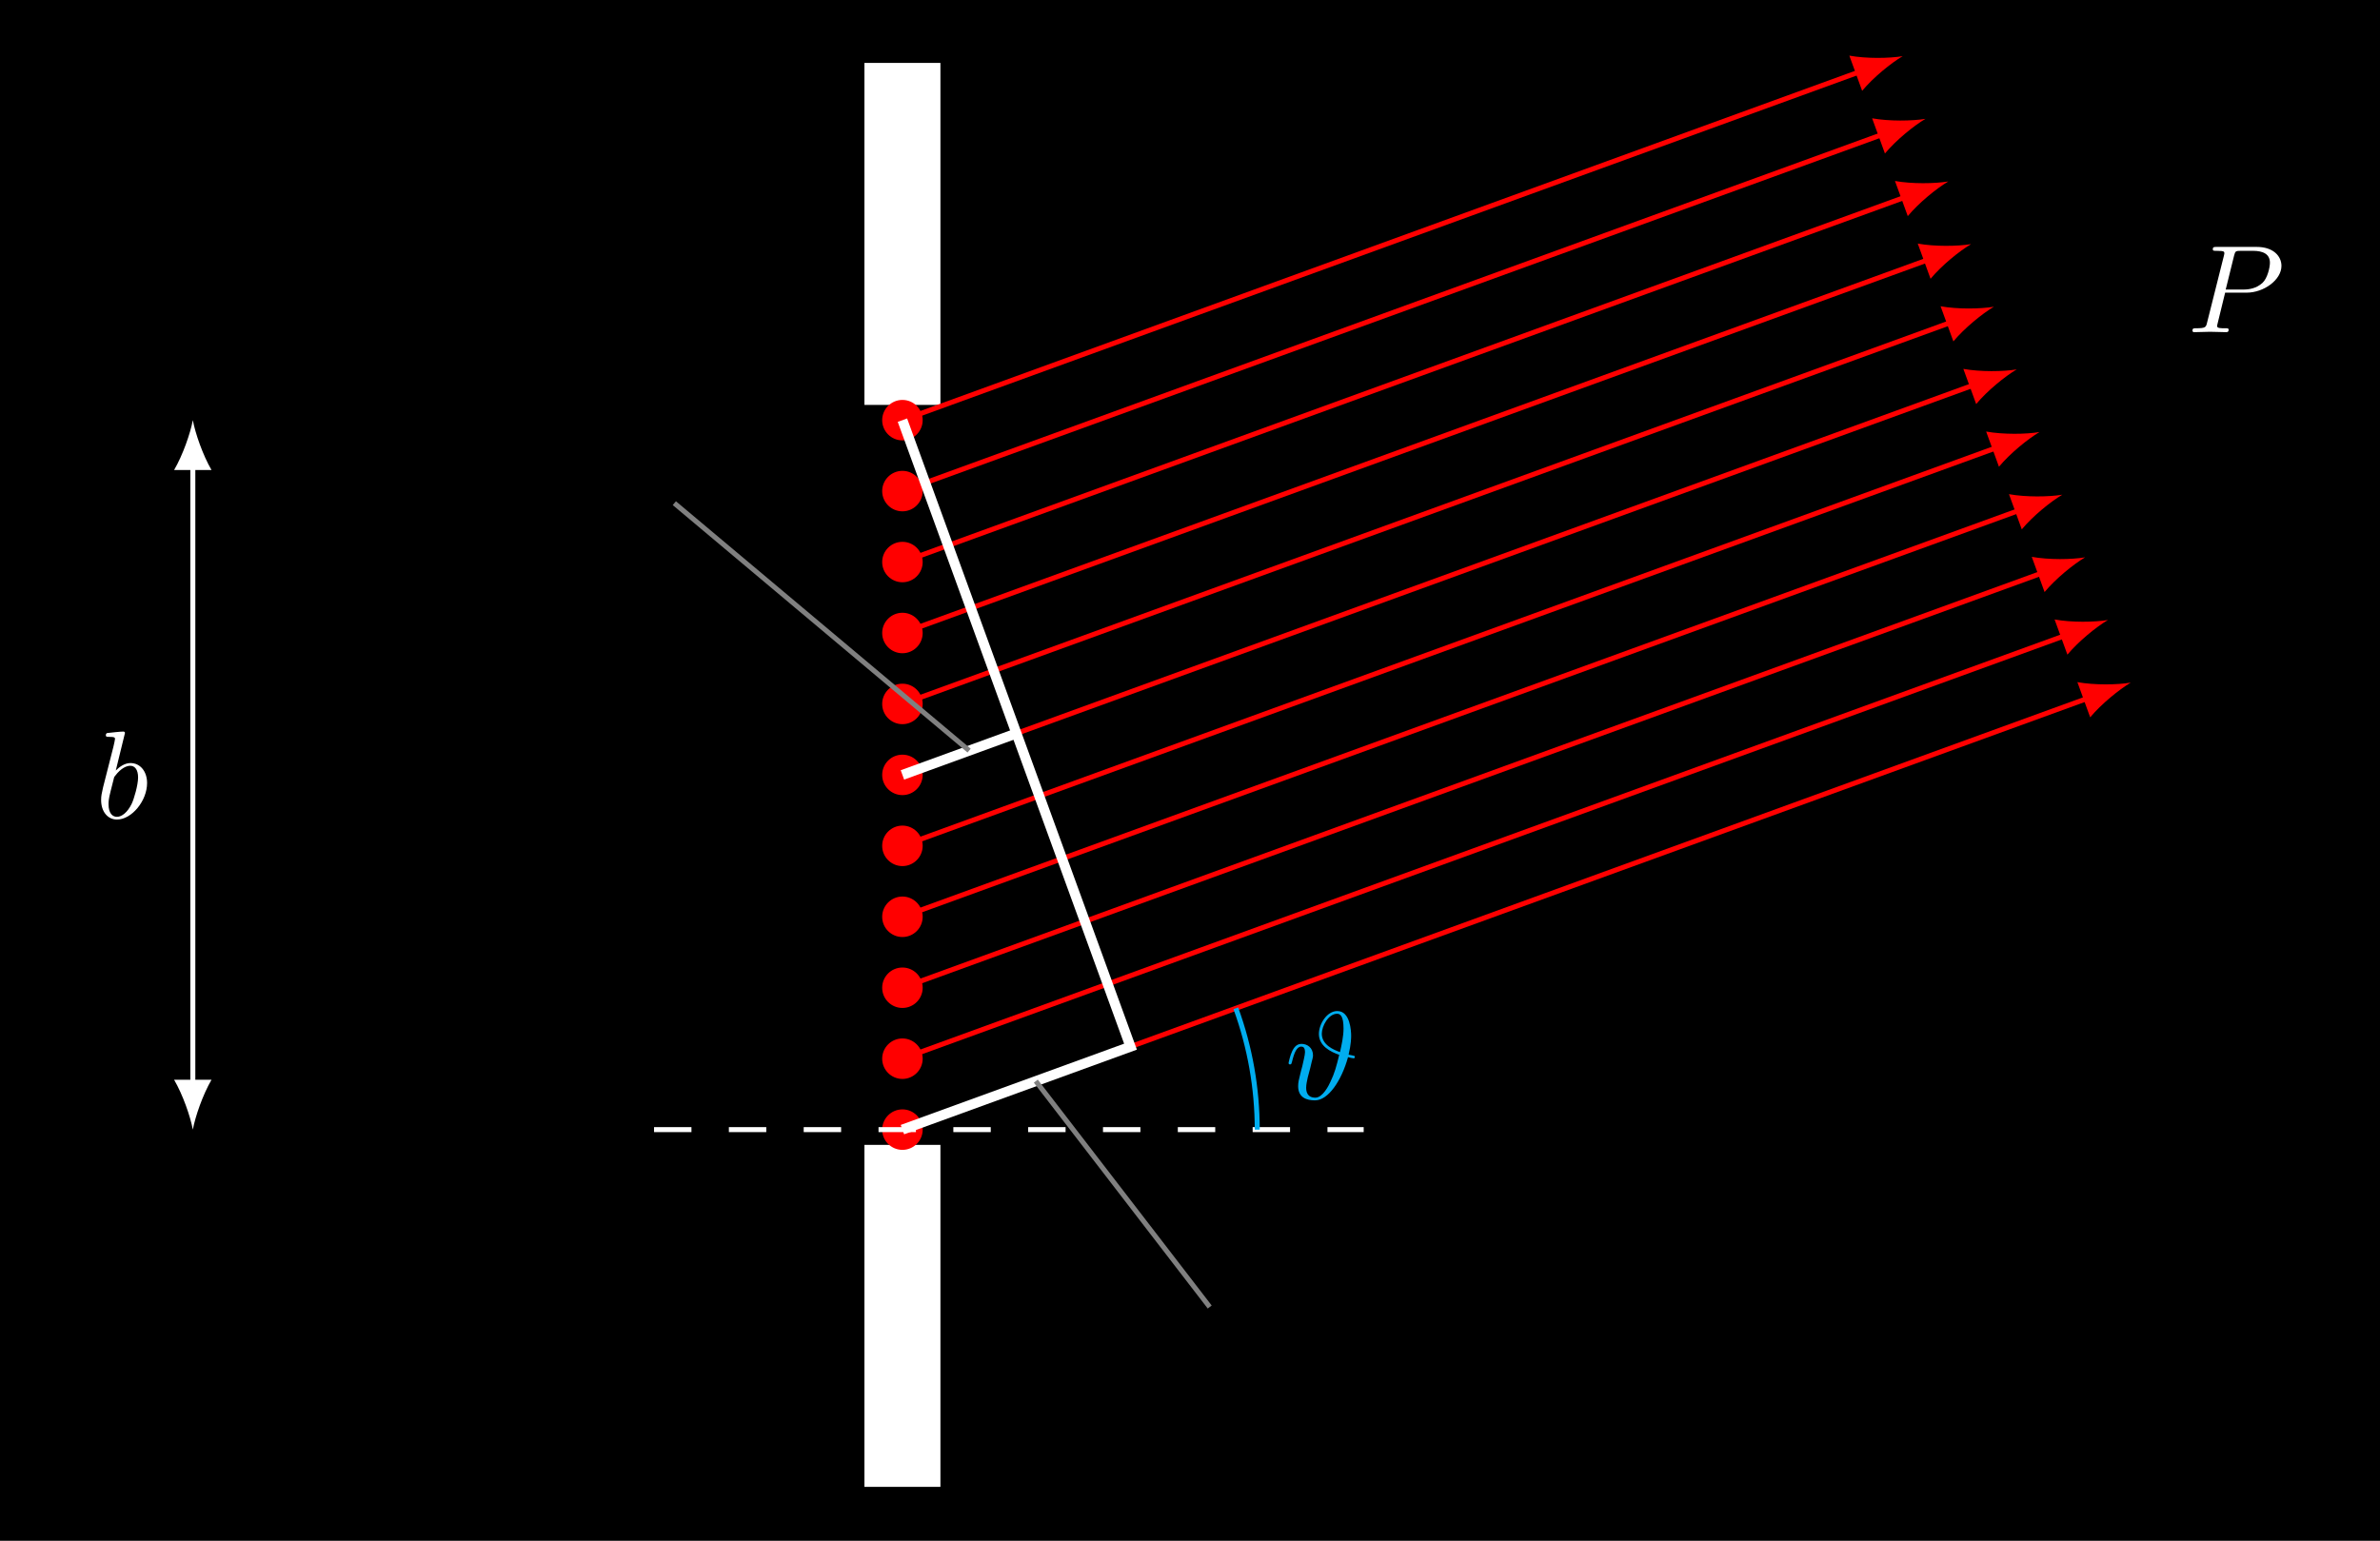
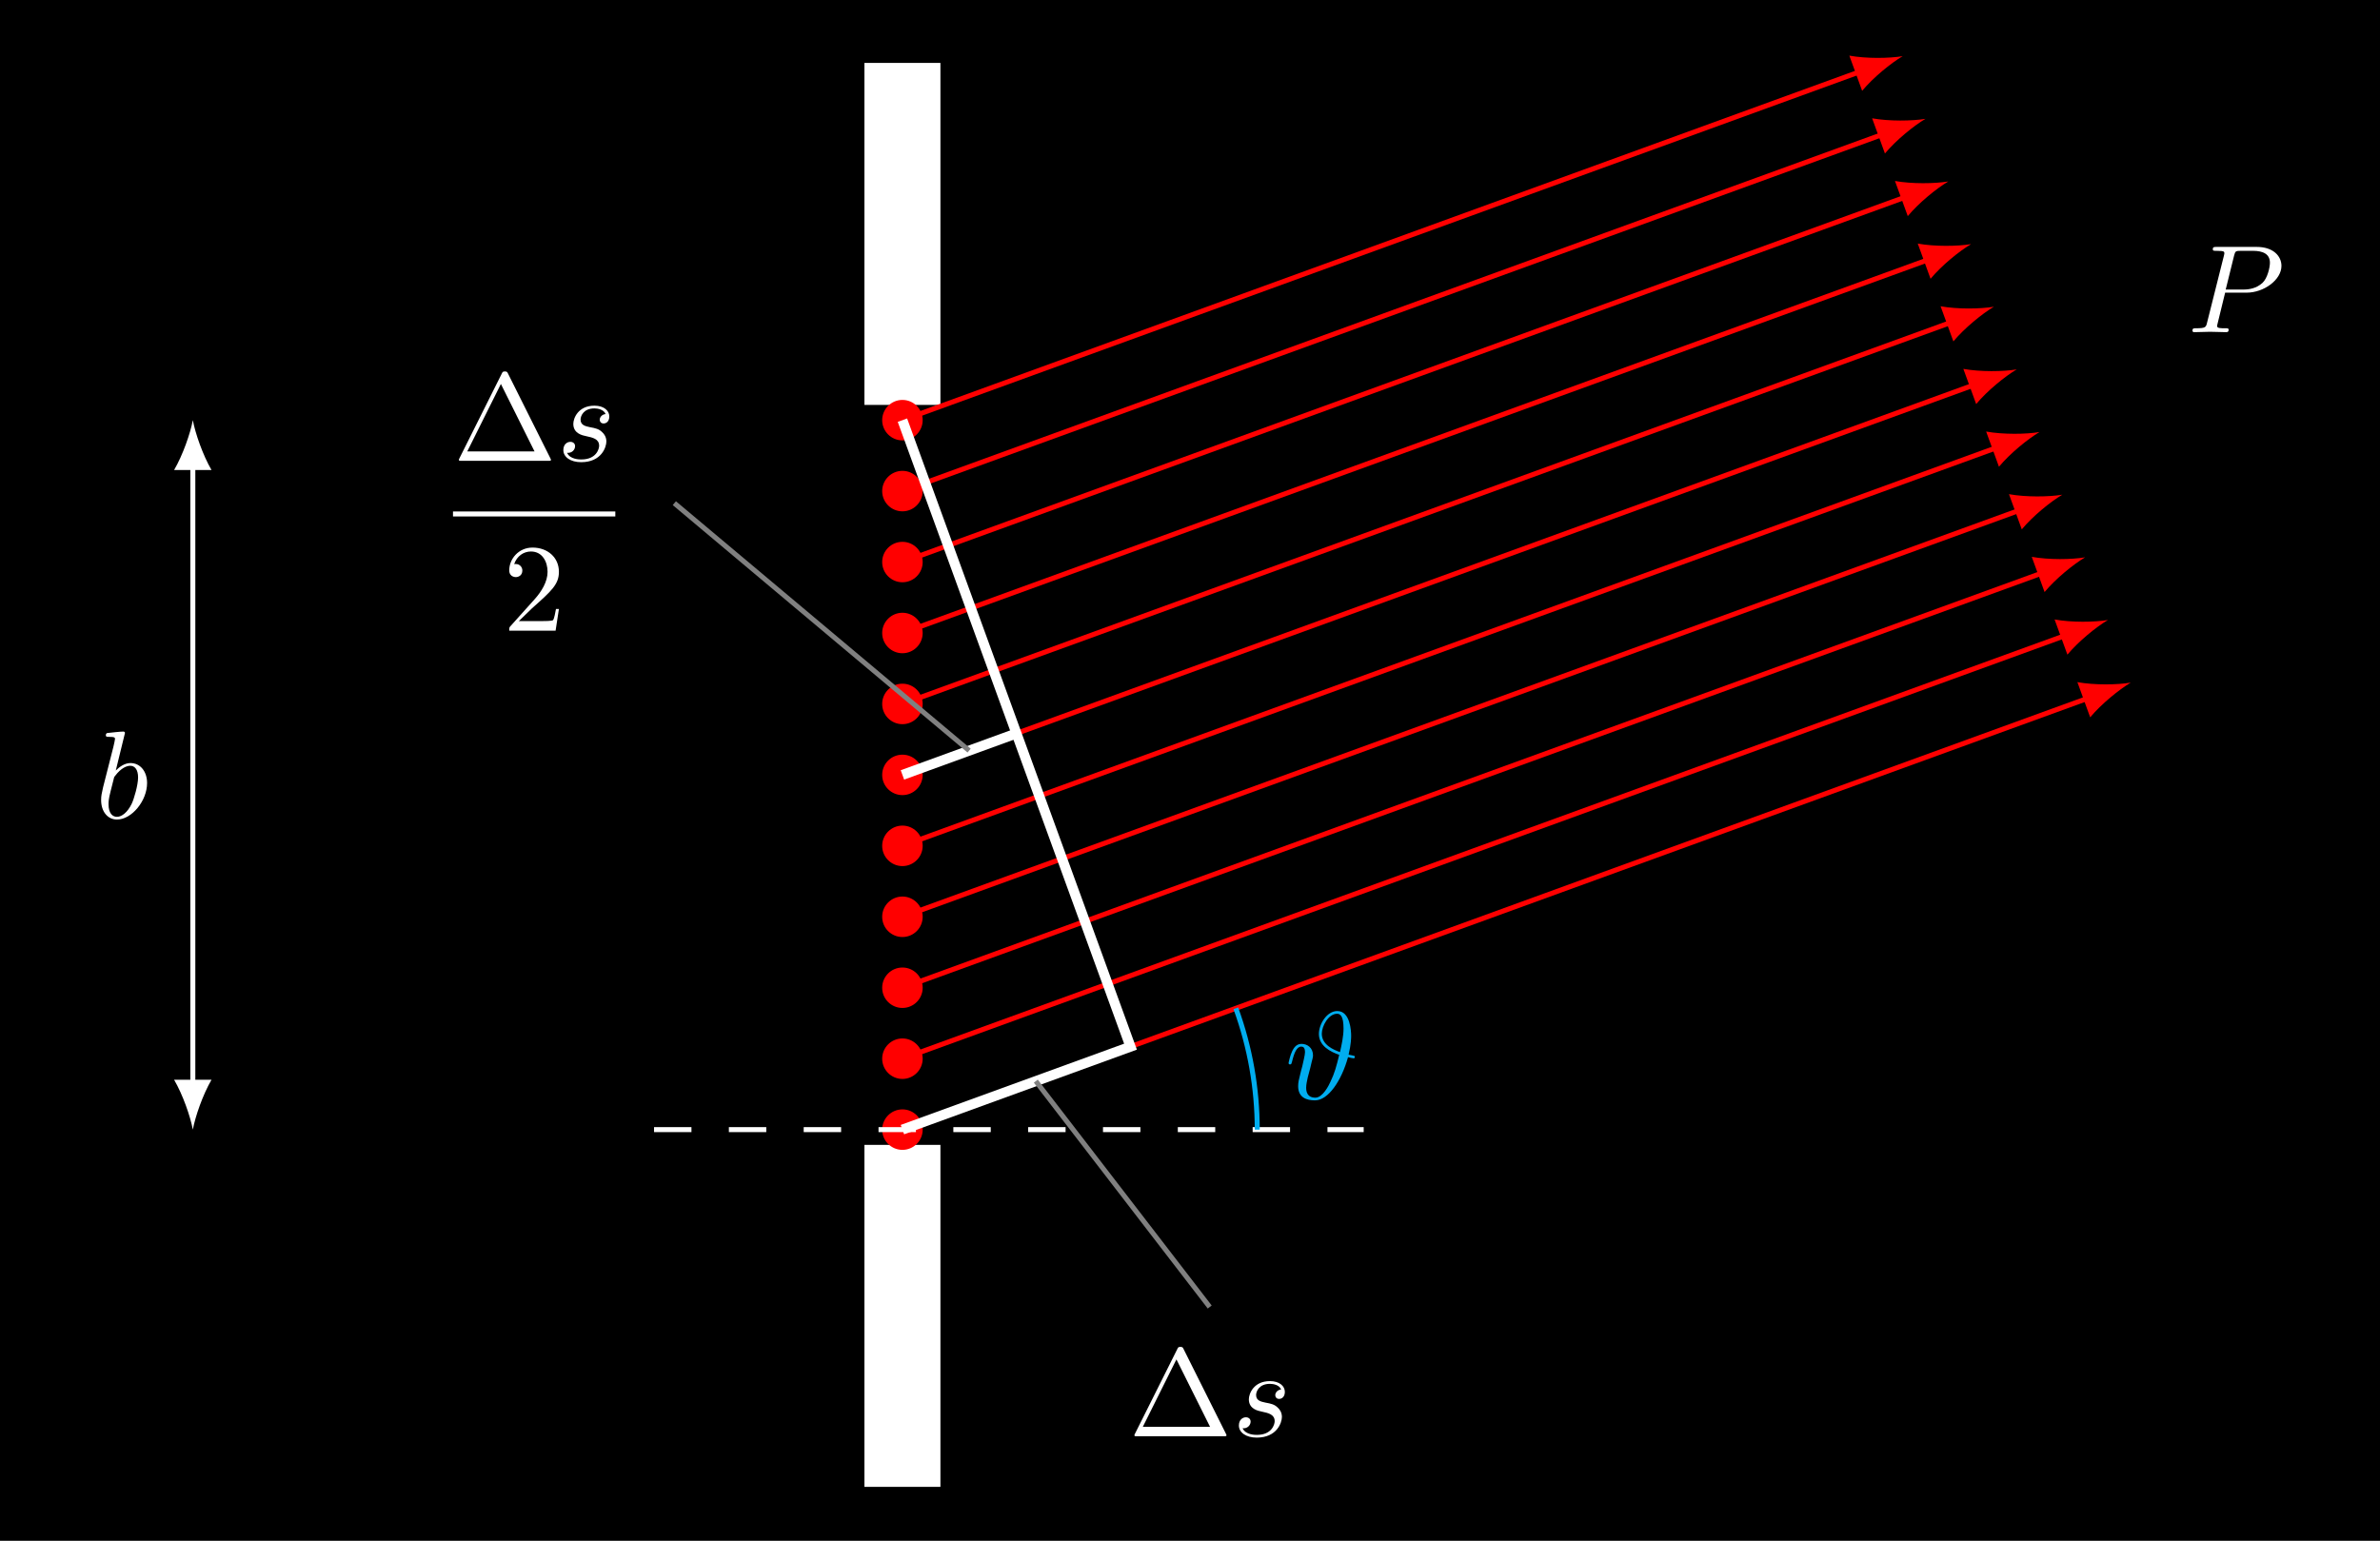
<svg xmlns="http://www.w3.org/2000/svg" xmlns:xlink="http://www.w3.org/1999/xlink" width="190.146pt" height="123.102pt" viewBox="0 0 190.146 123.102" version="1.1">
  <defs>
    <g>
      <symbol overflow="visible" id="glyph0-0">
        <path style="stroke:none;" d="" />
      </symbol>
      <symbol overflow="visible" id="glyph0-1">
        <path style="stroke:none;" d="M 3.016 -3.156 L 4.719 -3.156 C 6.125 -3.156 7.516 -4.188 7.516 -5.297 C 7.516 -6.078 6.859 -6.812 5.547 -6.812 L 2.328 -6.812 C 2.141 -6.812 2.031 -6.812 2.031 -6.625 C 2.031 -6.5 2.109 -6.5 2.312 -6.5 C 2.438 -6.5 2.625 -6.484 2.734 -6.484 C 2.906 -6.453 2.953 -6.438 2.953 -6.312 C 2.953 -6.281 2.953 -6.25 2.922 -6.125 L 1.578 -0.781 C 1.484 -0.391 1.469 -0.312 0.672 -0.312 C 0.516 -0.312 0.406 -0.312 0.406 -0.125 C 0.406 0 0.516 0 0.547 0 C 0.828 0 1.531 -0.031 1.812 -0.031 C 2.031 -0.031 2.25 -0.016 2.453 -0.016 C 2.672 -0.016 2.891 0 3.094 0 C 3.172 0 3.297 0 3.297 -0.203 C 3.297 -0.312 3.203 -0.312 3.016 -0.312 C 2.656 -0.312 2.375 -0.312 2.375 -0.484 C 2.375 -0.547 2.391 -0.594 2.406 -0.656 Z M 3.734 -6.125 C 3.828 -6.469 3.844 -6.5 4.281 -6.5 L 5.234 -6.5 C 6.062 -6.5 6.594 -6.234 6.594 -5.547 C 6.594 -5.156 6.391 -4.297 6 -3.938 C 5.5 -3.484 4.906 -3.406 4.469 -3.406 L 3.062 -3.406 Z M 3.734 -6.125 " />
      </symbol>
      <symbol overflow="visible" id="glyph0-2">
        <path style="stroke:none;" d="M 5.094 -3.547 C 5.297 -4.391 5.297 -4.922 5.297 -5.047 C 5.297 -5.406 5.234 -7.031 4.188 -7.031 C 3.359 -7.031 2.719 -5.984 2.719 -5.203 C 2.719 -4.234 3.656 -3.766 4.344 -3.531 C 4.125 -2.625 3.969 -2.047 3.641 -1.375 C 3.516 -1.094 3.031 -0.109 2.438 -0.109 C 1.766 -0.109 1.703 -0.625 1.703 -0.906 C 1.703 -1.172 1.781 -1.484 1.828 -1.719 C 1.891 -1.969 1.953 -2.188 2.031 -2.484 L 2.141 -2.953 C 2.188 -3.125 2.25 -3.344 2.25 -3.484 C 2.25 -4.094 1.797 -4.406 1.328 -4.406 C 0.875 -4.406 0.688 -4.016 0.594 -3.844 C 0.422 -3.5 0.297 -2.906 0.297 -2.875 C 0.297 -2.766 0.391 -2.766 0.406 -2.766 C 0.516 -2.766 0.516 -2.781 0.578 -3 C 0.75 -3.703 0.953 -4.188 1.312 -4.188 C 1.469 -4.188 1.609 -4.109 1.609 -3.734 C 1.609 -3.516 1.469 -2.969 1.391 -2.609 C 1.344 -2.438 1.25 -2.094 1.203 -1.875 C 1.125 -1.578 1.062 -1.328 1.062 -1.031 C 1.062 -0.094 1.766 0.109 2.406 0.109 C 3.469 0.109 4.531 -1.469 5.047 -3.344 C 5.141 -3.312 5.438 -3.25 5.5 -3.25 C 5.531 -3.25 5.594 -3.281 5.594 -3.375 C 5.594 -3.453 5.516 -3.453 5.391 -3.484 Z M 4.406 -3.75 C 3.922 -3.922 2.953 -4.312 2.953 -5.219 C 2.953 -5.828 3.484 -6.812 4.172 -6.812 C 4.422 -6.812 4.688 -6.656 4.688 -5.625 C 4.688 -5 4.531 -4.312 4.406 -3.75 Z M 4.406 -3.75 " />
      </symbol>
      <symbol overflow="visible" id="glyph0-3">
        <path style="stroke:none;" d="M 2.375 -6.812 C 2.375 -6.812 2.375 -6.922 2.25 -6.922 C 2.031 -6.922 1.297 -6.844 1.031 -6.812 C 0.953 -6.812 0.844 -6.797 0.844 -6.625 C 0.844 -6.5 0.938 -6.5 1.094 -6.5 C 1.562 -6.5 1.578 -6.438 1.578 -6.328 C 1.578 -6.266 1.5 -5.922 1.453 -5.719 L 0.625 -2.469 C 0.516 -1.969 0.469 -1.797 0.469 -1.453 C 0.469 -0.516 1 0.109 1.734 0.109 C 2.906 0.109 4.141 -1.375 4.141 -2.812 C 4.141 -3.719 3.609 -4.406 2.812 -4.406 C 2.359 -4.406 1.938 -4.109 1.641 -3.812 Z M 1.453 -3.047 C 1.5 -3.266 1.5 -3.281 1.594 -3.391 C 2.078 -4.031 2.531 -4.188 2.797 -4.188 C 3.156 -4.188 3.422 -3.891 3.422 -3.25 C 3.422 -2.656 3.094 -1.516 2.906 -1.141 C 2.578 -0.469 2.125 -0.109 1.734 -0.109 C 1.391 -0.109 1.062 -0.375 1.062 -1.109 C 1.062 -1.312 1.062 -1.5 1.219 -2.125 Z M 1.453 -3.047 " />
      </symbol>
      <symbol overflow="visible" id="glyph0-4">
        <path style="stroke:none;" d="M 3.891 -3.734 C 3.625 -3.719 3.422 -3.5 3.422 -3.281 C 3.422 -3.141 3.516 -2.984 3.734 -2.984 C 3.953 -2.984 4.188 -3.156 4.188 -3.547 C 4.188 -4 3.766 -4.406 3 -4.406 C 1.688 -4.406 1.312 -3.391 1.312 -2.953 C 1.312 -2.172 2.047 -2.031 2.344 -1.969 C 2.859 -1.859 3.375 -1.75 3.375 -1.203 C 3.375 -0.953 3.156 -0.109 1.953 -0.109 C 1.812 -0.109 1.047 -0.109 0.812 -0.641 C 1.203 -0.594 1.453 -0.891 1.453 -1.172 C 1.453 -1.391 1.281 -1.516 1.078 -1.516 C 0.812 -1.516 0.516 -1.312 0.516 -0.859 C 0.516 -0.297 1.094 0.109 1.938 0.109 C 3.562 0.109 3.953 -1.094 3.953 -1.547 C 3.953 -1.906 3.766 -2.156 3.641 -2.266 C 3.375 -2.547 3.078 -2.609 2.641 -2.688 C 2.281 -2.766 1.891 -2.844 1.891 -3.297 C 1.891 -3.578 2.125 -4.188 3 -4.188 C 3.25 -4.188 3.75 -4.109 3.891 -3.734 Z M 3.891 -3.734 " />
      </symbol>
      <symbol overflow="visible" id="glyph1-0">
        <path style="stroke:none;" d="" />
      </symbol>
      <symbol overflow="visible" id="glyph1-1">
        <path style="stroke:none;" d="M 4.406 -6.953 C 4.344 -7.094 4.312 -7.141 4.141 -7.141 C 3.984 -7.141 3.953 -7.094 3.891 -6.953 L 0.516 -0.203 C 0.469 -0.109 0.469 -0.094 0.469 -0.078 C 0.469 0 0.531 0 0.688 0 L 7.609 0 C 7.766 0 7.828 0 7.828 -0.078 C 7.828 -0.094 7.828 -0.109 7.781 -0.203 Z M 3.828 -6.141 L 6.516 -0.75 L 1.141 -0.75 Z M 3.828 -6.141 " />
      </symbol>
      <symbol overflow="visible" id="glyph1-2">
        <path style="stroke:none;" d="M 1.266 -0.766 L 2.328 -1.797 C 3.875 -3.172 4.469 -3.703 4.469 -4.703 C 4.469 -5.844 3.578 -6.641 2.359 -6.641 C 1.234 -6.641 0.5 -5.719 0.5 -4.828 C 0.5 -4.281 1 -4.281 1.031 -4.281 C 1.203 -4.281 1.547 -4.391 1.547 -4.812 C 1.547 -5.062 1.359 -5.328 1.016 -5.328 C 0.938 -5.328 0.922 -5.328 0.891 -5.312 C 1.109 -5.969 1.656 -6.328 2.234 -6.328 C 3.141 -6.328 3.562 -5.516 3.562 -4.703 C 3.562 -3.906 3.078 -3.125 2.516 -2.5 L 0.609 -0.375 C 0.5 -0.266 0.5 -0.234 0.5 0 L 4.203 0 L 4.469 -1.734 L 4.234 -1.734 C 4.172 -1.438 4.109 -1 4 -0.844 C 3.938 -0.766 3.281 -0.766 3.062 -0.766 Z M 1.266 -0.766 " />
      </symbol>
    </g>
    <clipPath id="clip1">
      <path d="M 0 0 L 190.145 0 L 190.145 123.102 L 0 123.102 Z M 0 0 " />
    </clipPath>
  </defs>
  <g id="surface1">
    <g clip-path="url(#clip1)" clip-rule="nonzero">
      <path style=" stroke:none;fill-rule:nonzero;fill:rgb(0%,0%,0%);fill-opacity:1;" d="M 0 123.102 L 0 0 L 190.148 0 L 190.148 123.102 Z M 0 123.102 " />
      <path style=" stroke:none;fill-rule:nonzero;fill:rgb(0%,0%,0%);fill-opacity:1;" d="M 0 123.102 L 0 0 L 190.148 0 L 190.148 123.102 Z M 0 123.102 " />
    </g>
    <path style="fill-rule:nonzero;fill:rgb(100%,100%,100%);fill-opacity:1;stroke-width:0.399;stroke-linecap:butt;stroke-linejoin:miter;stroke:rgb(100%,100%,100%);stroke-opacity:1;stroke-miterlimit:10;" d="M -2.836 29.764 L -2.836 56.693 L 2.836 56.693 L 2.836 29.764 Z M -2.836 29.764 " transform="matrix(1,0,0,-1,72.098,61.92)" />
    <path style="fill-rule:nonzero;fill:rgb(100%,100%,100%);fill-opacity:1;stroke-width:0.399;stroke-linecap:butt;stroke-linejoin:miter;stroke:rgb(100%,100%,100%);stroke-opacity:1;stroke-miterlimit:10;" d="M -2.836 -29.764 L -2.836 -56.693 L 2.836 -56.693 L 2.836 -29.764 Z M -2.836 -29.764 " transform="matrix(1,0,0,-1,72.098,61.92)" />
    <path style="fill-rule:nonzero;fill:rgb(100%,0%,0%);fill-opacity:1;stroke-width:0.399;stroke-linecap:butt;stroke-linejoin:miter;stroke:rgb(100%,0%,0%);stroke-opacity:1;stroke-miterlimit:10;" d="M 1.418 -28.346 C 1.418 -27.564 0.781 -26.928 -0 -26.928 C -0.782 -26.928 -1.418 -27.564 -1.418 -28.346 C -1.418 -29.131 -0.782 -29.764 -0 -29.764 C 0.781 -29.764 1.418 -29.131 1.418 -28.346 Z M 1.418 -28.346 " transform="matrix(1,0,0,-1,72.098,61.92)" />
    <path style="fill:none;stroke-width:0.399;stroke-linecap:butt;stroke-linejoin:miter;stroke:rgb(100%,0%,0%);stroke-opacity:1;stroke-miterlimit:10;" d="M -0 -28.346 L 94.757 6.143 " transform="matrix(1,0,0,-1,72.098,61.92)" />
    <path style=" stroke:none;fill-rule:nonzero;fill:rgb(100%,0%,0%);fill-opacity:1;" d="M 170.23 54.547 C 169.164 54.727 167.332 54.754 165.969 54.508 L 166.992 57.32 C 167.879 56.254 169.301 55.102 170.23 54.547 " />
    <path style="fill-rule:nonzero;fill:rgb(100%,0%,0%);fill-opacity:1;stroke-width:0.399;stroke-linecap:butt;stroke-linejoin:miter;stroke:rgb(100%,0%,0%);stroke-opacity:1;stroke-miterlimit:10;" d="M 1.418 -22.678 C 1.418 -21.896 0.781 -21.26 -0 -21.26 C -0.782 -21.26 -1.418 -21.896 -1.418 -22.678 C -1.418 -23.459 -0.782 -24.096 -0 -24.096 C 0.781 -24.096 1.418 -23.459 1.418 -22.678 Z M 1.418 -22.678 " transform="matrix(1,0,0,-1,72.098,61.92)" />
    <path style="fill:none;stroke-width:0.399;stroke-linecap:butt;stroke-linejoin:miter;stroke:rgb(100%,0%,0%);stroke-opacity:1;stroke-miterlimit:10;" d="M -0 -22.678 L 92.937 11.15 " transform="matrix(1,0,0,-1,72.098,61.92)" />
    <path style=" stroke:none;fill-rule:nonzero;fill:rgb(100%,0%,0%);fill-opacity:1;" d="M 168.41 49.543 C 167.34 49.719 165.512 49.75 164.148 49.5 L 165.172 52.312 C 166.059 51.25 167.477 50.094 168.41 49.543 " />
    <path style="fill-rule:nonzero;fill:rgb(100%,0%,0%);fill-opacity:1;stroke-width:0.399;stroke-linecap:butt;stroke-linejoin:miter;stroke:rgb(100%,0%,0%);stroke-opacity:1;stroke-miterlimit:10;" d="M 1.418 -17.01 C 1.418 -16.225 0.781 -15.592 -0 -15.592 C -0.782 -15.592 -1.418 -16.225 -1.418 -17.01 C -1.418 -17.791 -0.782 -18.424 -0 -18.424 C 0.781 -18.424 1.418 -17.791 1.418 -17.01 Z M 1.418 -17.01 " transform="matrix(1,0,0,-1,72.098,61.92)" />
    <path style="fill:none;stroke-width:0.399;stroke-linecap:butt;stroke-linejoin:miter;stroke:rgb(100%,0%,0%);stroke-opacity:1;stroke-miterlimit:10;" d="M -0 -17.01 L 91.113 16.154 " transform="matrix(1,0,0,-1,72.098,61.92)" />
    <path style=" stroke:none;fill-rule:nonzero;fill:rgb(100%,0%,0%);fill-opacity:1;" d="M 166.586 44.535 C 165.52 44.715 163.691 44.742 162.324 44.496 L 163.348 47.309 C 164.234 46.242 165.656 45.09 166.586 44.535 " />
    <path style="fill-rule:nonzero;fill:rgb(100%,0%,0%);fill-opacity:1;stroke-width:0.399;stroke-linecap:butt;stroke-linejoin:miter;stroke:rgb(100%,0%,0%);stroke-opacity:1;stroke-miterlimit:10;" d="M 1.418 -11.338 C 1.418 -10.557 0.781 -9.92 -0 -9.92 C -0.782 -9.92 -1.418 -10.557 -1.418 -11.338 C -1.418 -12.123 -0.782 -12.756 -0 -12.756 C 0.781 -12.756 1.418 -12.123 1.418 -11.338 Z M 1.418 -11.338 " transform="matrix(1,0,0,-1,72.098,61.92)" />
    <path style="fill:none;stroke-width:0.399;stroke-linecap:butt;stroke-linejoin:miter;stroke:rgb(100%,0%,0%);stroke-opacity:1;stroke-miterlimit:10;" d="M -0 -11.338 L 89.293 21.162 " transform="matrix(1,0,0,-1,72.098,61.92)" />
    <path style=" stroke:none;fill-rule:nonzero;fill:rgb(100%,0%,0%);fill-opacity:1;" d="M 164.766 39.531 C 163.695 39.707 161.867 39.734 160.504 39.488 L 161.527 42.301 C 162.414 41.234 163.832 40.082 164.766 39.531 " />
    <path style="fill-rule:nonzero;fill:rgb(100%,0%,0%);fill-opacity:1;stroke-width:0.399;stroke-linecap:butt;stroke-linejoin:miter;stroke:rgb(100%,0%,0%);stroke-opacity:1;stroke-miterlimit:10;" d="M 1.418 -5.67 C 1.418 -4.889 0.781 -4.252 -0 -4.252 C -0.782 -4.252 -1.418 -4.889 -1.418 -5.67 C -1.418 -6.451 -0.782 -7.088 -0 -7.088 C 0.781 -7.088 1.418 -6.451 1.418 -5.67 Z M 1.418 -5.67 " transform="matrix(1,0,0,-1,72.098,61.92)" />
    <path style="fill:none;stroke-width:0.399;stroke-linecap:butt;stroke-linejoin:miter;stroke:rgb(100%,0%,0%);stroke-opacity:1;stroke-miterlimit:10;" d="M -0 -5.67 L 87.468 26.166 " transform="matrix(1,0,0,-1,72.098,61.92)" />
    <path style=" stroke:none;fill-rule:nonzero;fill:rgb(100%,0%,0%);fill-opacity:1;" d="M 162.941 34.523 C 161.875 34.703 160.047 34.73 158.68 34.484 L 159.703 37.297 C 160.59 36.23 162.012 35.078 162.941 34.523 " />
    <path style="fill-rule:nonzero;fill:rgb(100%,0%,0%);fill-opacity:1;stroke-width:0.399;stroke-linecap:butt;stroke-linejoin:miter;stroke:rgb(100%,0%,0%);stroke-opacity:1;stroke-miterlimit:10;" d="M 1.418 -0.002 C 1.418 0.783 0.781 1.416 -0 1.416 C -0.782 1.416 -1.418 0.783 -1.418 -0.002 C -1.418 -0.783 -0.782 -1.416 -0 -1.416 C 0.781 -1.416 1.418 -0.783 1.418 -0.002 Z M 1.418 -0.002 " transform="matrix(1,0,0,-1,72.098,61.92)" />
    <path style="fill:none;stroke-width:0.399;stroke-linecap:butt;stroke-linejoin:miter;stroke:rgb(100%,0%,0%);stroke-opacity:1;stroke-miterlimit:10;" d="M -0 -0.002 L 85.648 31.174 " transform="matrix(1,0,0,-1,72.098,61.92)" />
    <path style=" stroke:none;fill-rule:nonzero;fill:rgb(100%,0%,0%);fill-opacity:1;" d="M 161.121 29.52 C 160.051 29.695 158.223 29.723 156.859 29.477 L 157.883 32.289 C 158.77 31.223 160.188 30.07 161.121 29.52 " />
    <path style="fill-rule:nonzero;fill:rgb(100%,0%,0%);fill-opacity:1;stroke-width:0.399;stroke-linecap:butt;stroke-linejoin:miter;stroke:rgb(100%,0%,0%);stroke-opacity:1;stroke-miterlimit:10;" d="M 1.418 5.67 C 1.418 6.451 0.781 7.088 -0 7.088 C -0.782 7.088 -1.418 6.451 -1.418 5.67 C -1.418 4.885 -0.782 4.252 -0 4.252 C 0.781 4.252 1.418 4.885 1.418 5.67 Z M 1.418 5.67 " transform="matrix(1,0,0,-1,72.098,61.92)" />
    <path style="fill:none;stroke-width:0.399;stroke-linecap:butt;stroke-linejoin:miter;stroke:rgb(100%,0%,0%);stroke-opacity:1;stroke-miterlimit:10;" d="M -0 5.67 L 83.828 36.178 " transform="matrix(1,0,0,-1,72.098,61.92)" />
    <path style=" stroke:none;fill-rule:nonzero;fill:rgb(100%,0%,0%);fill-opacity:1;" d="M 159.297 24.512 C 158.23 24.688 156.402 24.719 155.039 24.473 L 156.062 27.281 C 156.945 26.219 158.367 25.062 159.297 24.512 " />
    <path style="fill-rule:nonzero;fill:rgb(100%,0%,0%);fill-opacity:1;stroke-width:0.399;stroke-linecap:butt;stroke-linejoin:miter;stroke:rgb(100%,0%,0%);stroke-opacity:1;stroke-miterlimit:10;" d="M 1.418 11.338 C 1.418 12.119 0.781 12.756 -0 12.756 C -0.782 12.756 -1.418 12.119 -1.418 11.338 C -1.418 10.557 -0.782 9.92 -0 9.92 C 0.781 9.92 1.418 10.557 1.418 11.338 Z M 1.418 11.338 " transform="matrix(1,0,0,-1,72.098,61.92)" />
    <path style="fill:none;stroke-width:0.399;stroke-linecap:butt;stroke-linejoin:miter;stroke:rgb(100%,0%,0%);stroke-opacity:1;stroke-miterlimit:10;" d="M -0 11.338 L 82.004 41.186 " transform="matrix(1,0,0,-1,72.098,61.92)" />
    <path style=" stroke:none;fill-rule:nonzero;fill:rgb(100%,0%,0%);fill-opacity:1;" d="M 157.477 19.508 C 156.406 19.684 154.578 19.711 153.215 19.465 L 154.238 22.277 C 155.125 21.211 156.543 20.059 157.477 19.508 " />
    <path style="fill-rule:nonzero;fill:rgb(100%,0%,0%);fill-opacity:1;stroke-width:0.399;stroke-linecap:butt;stroke-linejoin:miter;stroke:rgb(100%,0%,0%);stroke-opacity:1;stroke-miterlimit:10;" d="M 1.418 17.006 C 1.418 17.791 0.781 18.424 -0 18.424 C -0.782 18.424 -1.418 17.791 -1.418 17.006 C -1.418 16.225 -0.782 15.592 -0 15.592 C 0.781 15.592 1.418 16.225 1.418 17.006 Z M 1.418 17.006 " transform="matrix(1,0,0,-1,72.098,61.92)" />
    <path style="fill:none;stroke-width:0.399;stroke-linecap:butt;stroke-linejoin:miter;stroke:rgb(100%,0%,0%);stroke-opacity:1;stroke-miterlimit:10;" d="M -0 17.006 L 80.183 46.19 " transform="matrix(1,0,0,-1,72.098,61.92)" />
    <path style=" stroke:none;fill-rule:nonzero;fill:rgb(100%,0%,0%);fill-opacity:1;" d="M 155.656 14.5 C 154.586 14.676 152.758 14.707 151.395 14.461 L 152.418 17.27 C 153.301 16.207 154.723 15.051 155.656 14.5 " />
    <path style="fill-rule:nonzero;fill:rgb(100%,0%,0%);fill-opacity:1;stroke-width:0.399;stroke-linecap:butt;stroke-linejoin:miter;stroke:rgb(100%,0%,0%);stroke-opacity:1;stroke-miterlimit:10;" d="M 1.418 22.678 C 1.418 23.459 0.781 24.096 -0 24.096 C -0.782 24.096 -1.418 23.459 -1.418 22.678 C -1.418 21.893 -0.782 21.26 -0 21.26 C 0.781 21.26 1.418 21.893 1.418 22.678 Z M 1.418 22.678 " transform="matrix(1,0,0,-1,72.098,61.92)" />
    <path style="fill:none;stroke-width:0.399;stroke-linecap:butt;stroke-linejoin:miter;stroke:rgb(100%,0%,0%);stroke-opacity:1;stroke-miterlimit:10;" d="M -0 22.678 L 78.359 51.197 " transform="matrix(1,0,0,-1,72.098,61.92)" />
    <path style=" stroke:none;fill-rule:nonzero;fill:rgb(100%,0%,0%);fill-opacity:1;" d="M 153.832 9.496 C 152.766 9.672 150.934 9.699 149.57 9.453 L 150.594 12.266 C 151.48 11.199 152.902 10.047 153.832 9.496 " />
    <path style="fill-rule:nonzero;fill:rgb(100%,0%,0%);fill-opacity:1;stroke-width:0.399;stroke-linecap:butt;stroke-linejoin:miter;stroke:rgb(100%,0%,0%);stroke-opacity:1;stroke-miterlimit:10;" d="M 1.418 28.346 C 1.418 29.127 0.781 29.764 -0 29.764 C -0.782 29.764 -1.418 29.127 -1.418 28.346 C -1.418 27.565 -0.782 26.928 -0 26.928 C 0.781 26.928 1.418 27.565 1.418 28.346 Z M 1.418 28.346 " transform="matrix(1,0,0,-1,72.098,61.92)" />
    <path style="fill:none;stroke-width:0.399;stroke-linecap:butt;stroke-linejoin:miter;stroke:rgb(100%,0%,0%);stroke-opacity:1;stroke-miterlimit:10;" d="M -0 28.346 L 76.539 56.205 " transform="matrix(1,0,0,-1,72.098,61.92)" />
    <path style=" stroke:none;fill-rule:nonzero;fill:rgb(100%,0%,0%);fill-opacity:1;" d="M 152.012 4.488 C 150.941 4.664 149.113 4.695 147.75 4.445 L 148.773 7.258 C 149.66 6.191 151.078 5.039 152.012 4.488 " />
    <g style="fill:rgb(100%,100%,100%);fill-opacity:1;">
      <use xlink:href="#glyph0-1" x="174.757" y="26.543" />
    </g>
    <path style="fill:none;stroke-width:0.399;stroke-linecap:butt;stroke-linejoin:miter;stroke:rgb(100%,100%,100%);stroke-opacity:1;stroke-dasharray:2.989,2.989;stroke-miterlimit:10;" d="M -19.844 -28.346 L 36.851 -28.346 " transform="matrix(1,0,0,-1,72.098,61.92)" />
    <path style="fill:none;stroke-width:0.399;stroke-linecap:butt;stroke-linejoin:miter;stroke:rgb(0%,67.839%,93.729%);stroke-opacity:1;stroke-miterlimit:10;" d="M 28.347 -28.346 C 28.347 -25.041 27.769 -21.76 26.636 -18.65 " transform="matrix(1,0,0,-1,72.098,61.92)" />
    <g style="fill:rgb(0%,67.839%,93.729%);fill-opacity:1;">
      <use xlink:href="#glyph0-2" x="102.651" y="87.82" />
    </g>
    <path style="fill:none;stroke-width:0.399;stroke-linecap:butt;stroke-linejoin:miter;stroke:rgb(100%,100%,100%);stroke-opacity:1;stroke-miterlimit:10;" d="M -56.692 -24.76 L -56.692 24.76 " transform="matrix(1,0,0,-1,72.098,61.92)" />
    <path style=" stroke:none;fill-rule:nonzero;fill:rgb(100%,100%,100%);fill-opacity:1;" d="M 15.406 90.266 C 15.605 89.203 16.203 87.477 16.898 86.281 L 13.91 86.281 C 14.605 87.477 15.207 89.203 15.406 90.266 " />
    <path style=" stroke:none;fill-rule:nonzero;fill:rgb(100%,100%,100%);fill-opacity:1;" d="M 15.406 33.574 C 15.207 34.637 14.605 36.363 13.91 37.559 L 16.898 37.559 C 16.203 36.363 15.605 34.637 15.406 33.574 " />
    <g style="fill:rgb(100%,100%,100%);fill-opacity:1;">
      <use xlink:href="#glyph0-3" x="7.61" y="65.38" />
    </g>
    <path style="fill:none;stroke-width:0.797;stroke-linecap:butt;stroke-linejoin:miter;stroke:rgb(100%,100%,100%);stroke-opacity:1;stroke-miterlimit:10;" d="M -0 28.346 L 18.222 -21.717 L -0 -28.346 " transform="matrix(1,0,0,-1,72.098,61.92)" />
    <path style="fill:none;stroke-width:0.797;stroke-linecap:butt;stroke-linejoin:miter;stroke:rgb(100%,100%,100%);stroke-opacity:1;stroke-miterlimit:10;" d="M 9.109 3.315 L -0 -0.002 " transform="matrix(1,0,0,-1,72.098,61.92)" />
    <path style="fill:none;stroke-width:0.399;stroke-linecap:butt;stroke-linejoin:miter;stroke:rgb(50%,50%,50%);stroke-opacity:1;stroke-miterlimit:10;" d="M 10.656 -24.471 L 24.55 -42.521 " transform="matrix(1,0,0,-1,72.098,61.92)" />
-     <g style="fill:rgb(0%,0%,0%);fill-opacity:1;">
+     <g style="fill:rgb(100%,100%,100%);fill-opacity:1;">
      <use xlink:href="#glyph1-1" x="90.161" y="114.768" />
    </g>
-     <g style="fill:rgb(0%,0%,0%);fill-opacity:1;">
+     <g style="fill:rgb(100%,100%,100%);fill-opacity:1;">
      <use xlink:href="#glyph0-4" x="98.463" y="114.768" />
    </g>
    <path style="fill:none;stroke-width:0.399;stroke-linecap:butt;stroke-linejoin:miter;stroke:rgb(50%,50%,50%);stroke-opacity:1;stroke-miterlimit:10;" d="M 5.328 1.94 L -18.223 21.713 " transform="matrix(1,0,0,-1,72.098,61.92)" />
-     <g style="fill:rgb(0%,0%,0%);fill-opacity:1;">
+     <g style="fill:rgb(100%,100%,100%);fill-opacity:1;">
      <use xlink:href="#glyph1-1" x="36.19" y="36.823" />
    </g>
-     <g style="fill:rgb(0%,0%,0%);fill-opacity:1;">
+     <g style="fill:rgb(100%,100%,100%);fill-opacity:1;">
      <use xlink:href="#glyph0-4" x="44.492" y="36.823" />
    </g>
-     <path style="fill:none;stroke-width:0.398;stroke-linecap:butt;stroke-linejoin:miter;stroke:rgb(0%,0%,0%);stroke-opacity:1;stroke-miterlimit:10;" d="M 0.001 0.002 L 12.97 0.002 " transform="matrix(1,0,0,-1,36.19,41.072)" />
-     <g style="fill:rgb(0%,0%,0%);fill-opacity:1;">
+     <path style="fill:none;stroke-width:0.398;stroke-linecap:butt;stroke-linejoin:miter;stroke:rgb(100%,100%,100%);stroke-opacity:1;stroke-miterlimit:10;" d="M 0.001 0.002 L 12.97 0.002 " transform="matrix(1,0,0,-1,36.19,41.072)" />
+     <g style="fill:rgb(100%,100%,100%);fill-opacity:1;">
      <use xlink:href="#glyph1-2" x="40.185" y="50.397" />
    </g>
  </g>
</svg>
